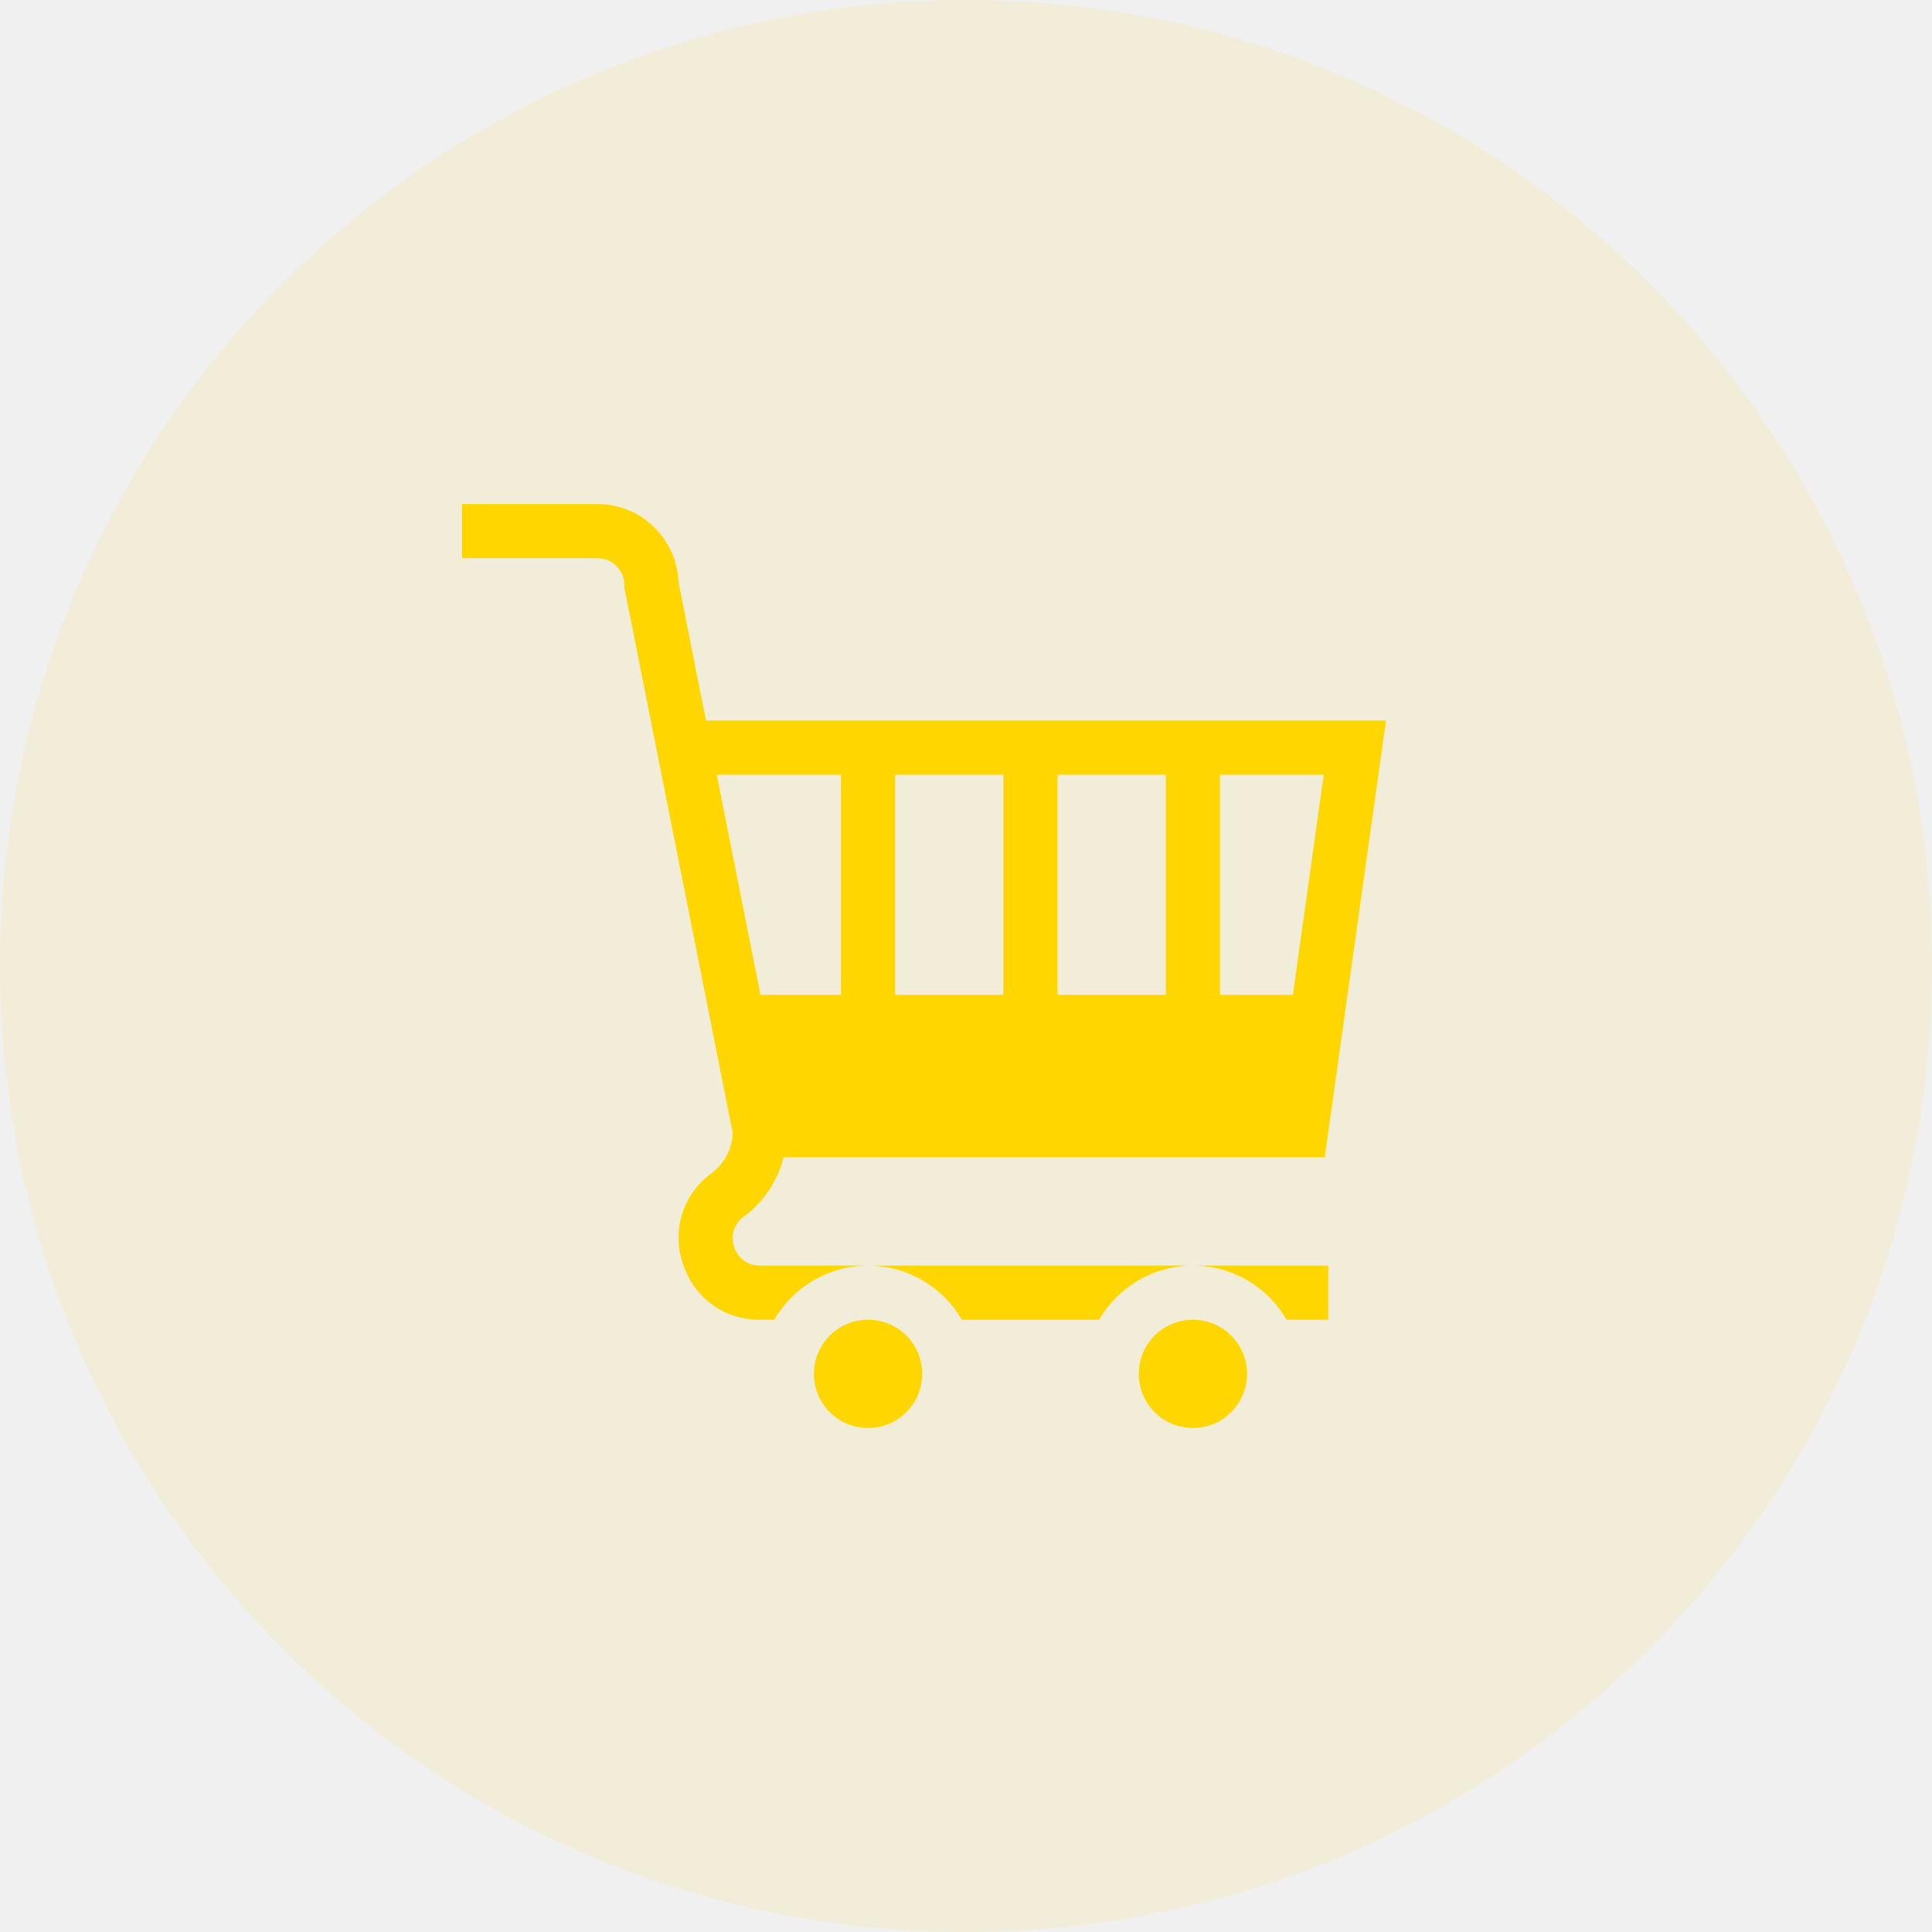
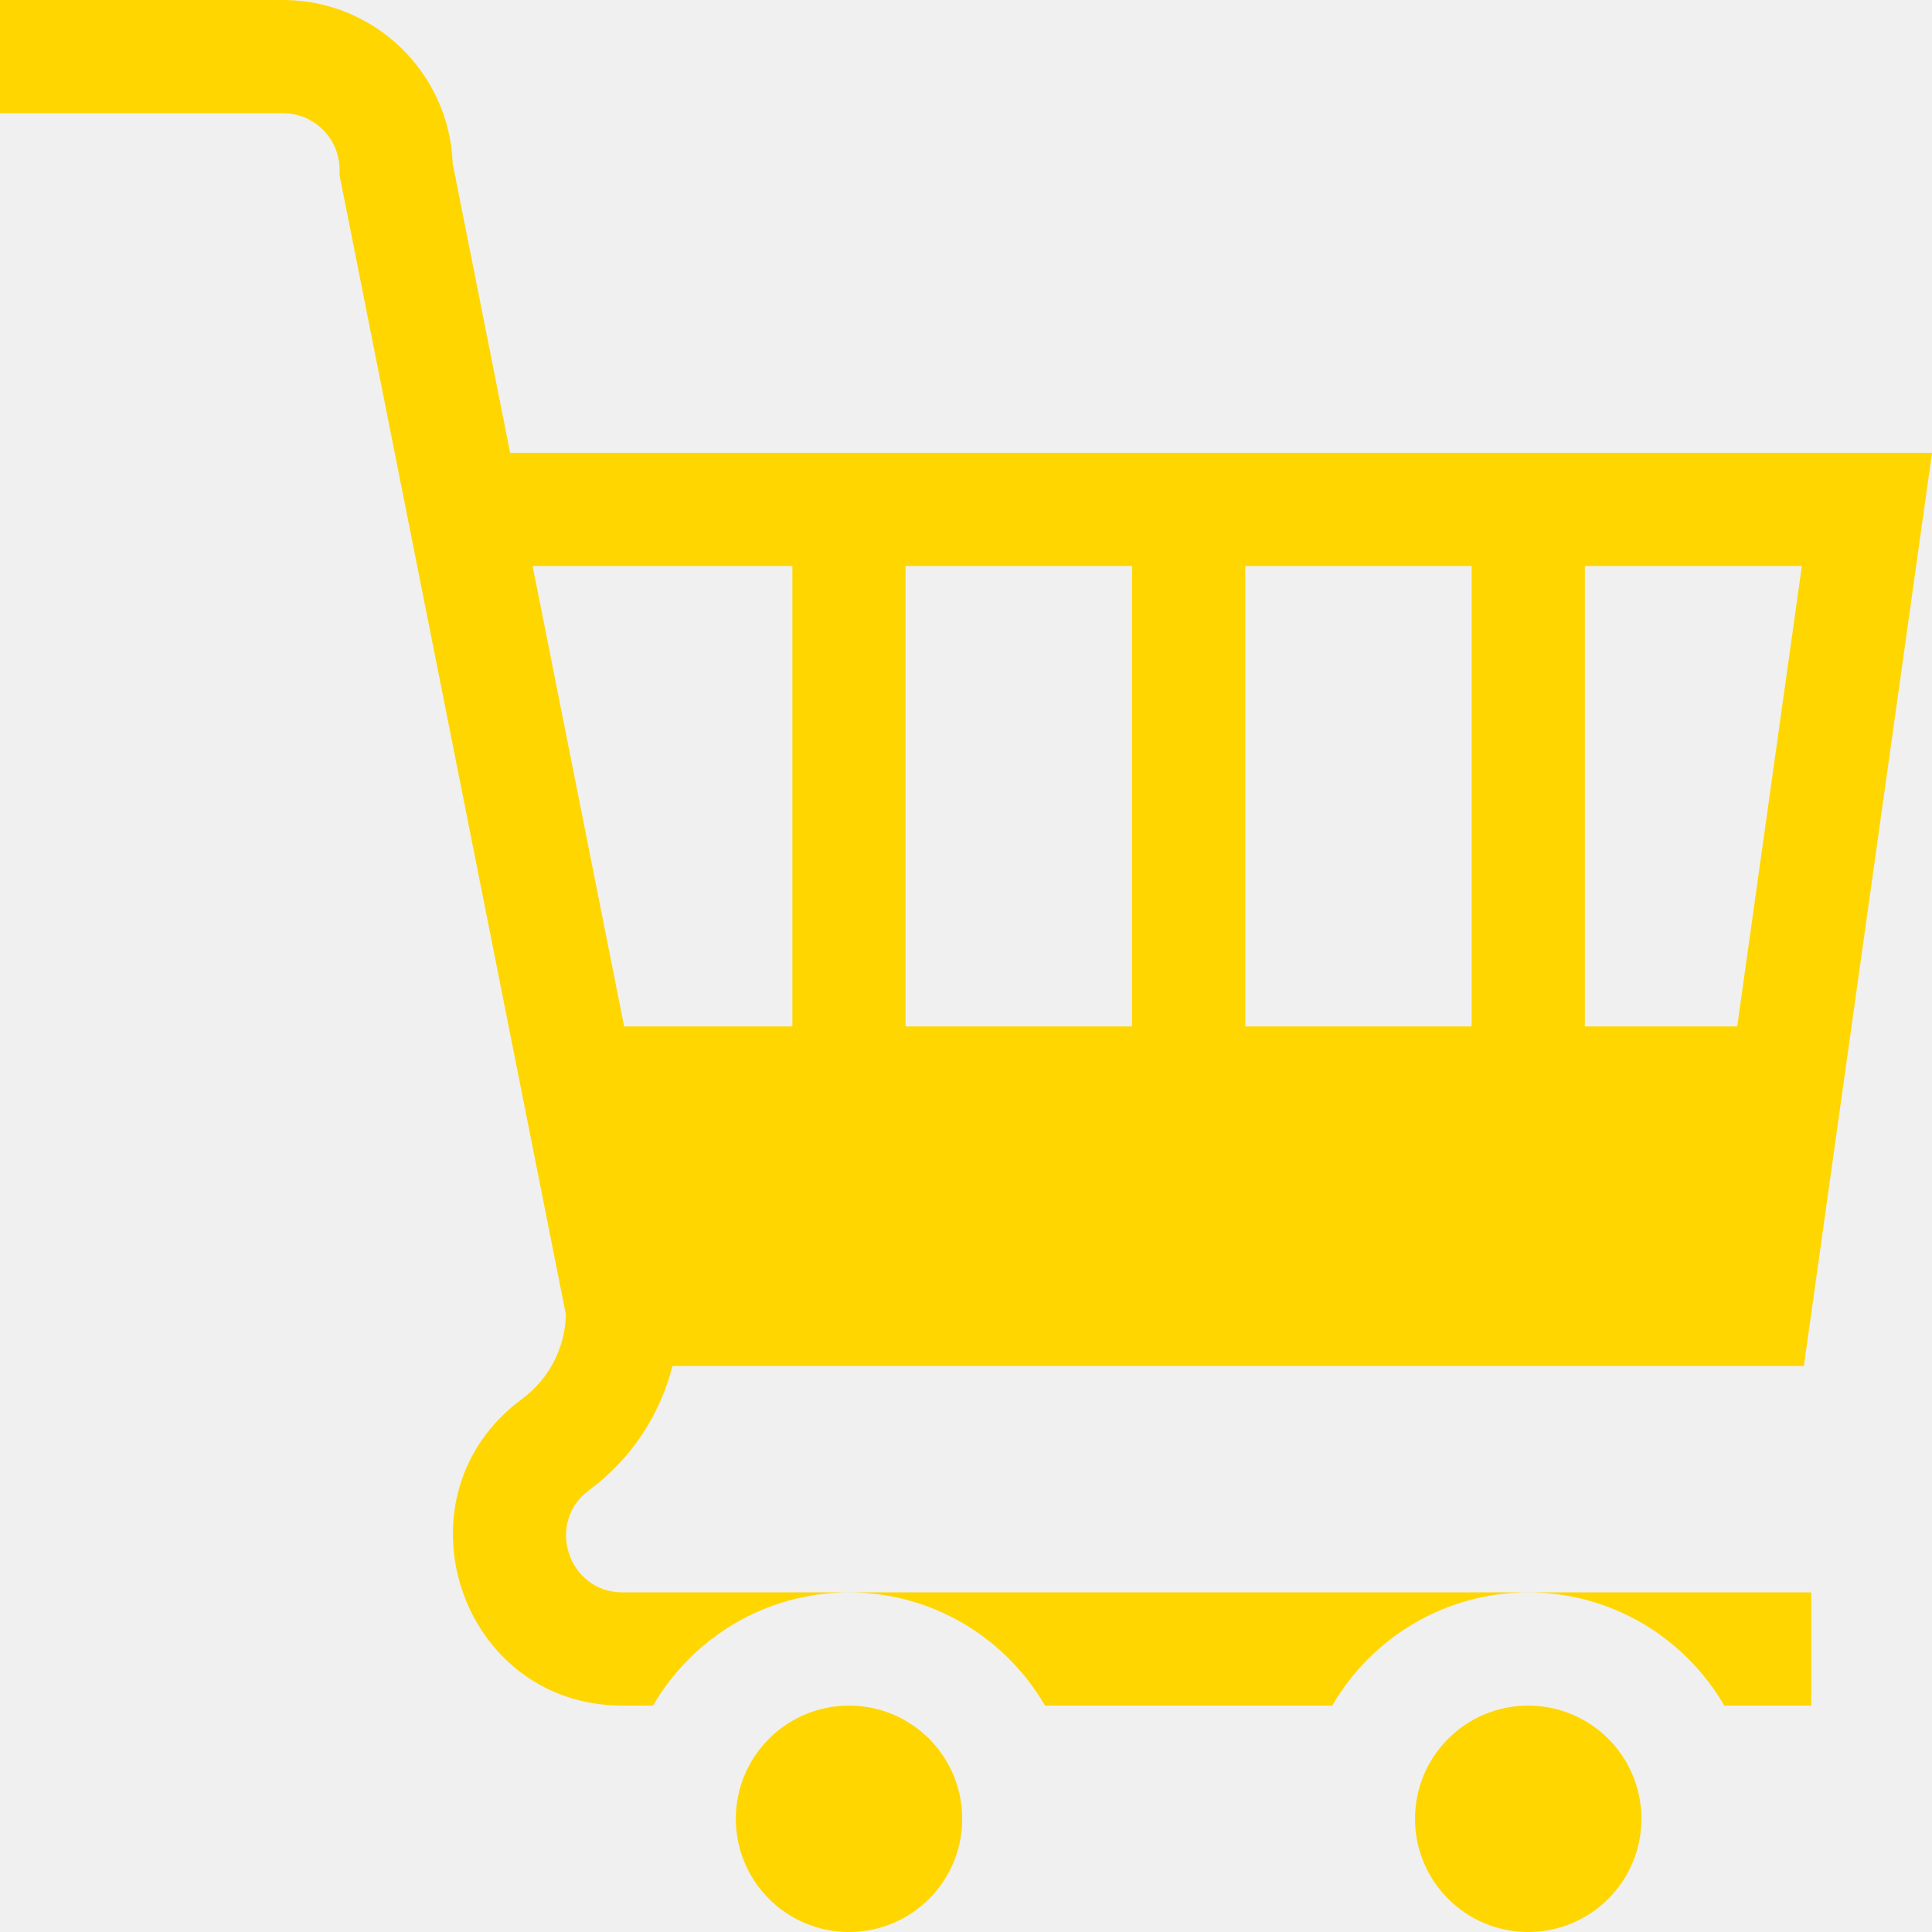
- <svg xmlns="http://www.w3.org/2000/svg" width="46" height="46" viewBox="0 0 46 46" fill="none">
-   <circle cx="23" cy="23" r="23" fill="#FFD600" fill-opacity="0.1" />
-   <g clip-path="url(#clip0_9_0)">
-     <path d="M22.9 31.422H26.17C26.617 30.652 27.45 30.133 28.402 30.133H20.668C21.62 30.133 22.453 30.652 22.9 31.422Z" fill="#FFD600" />
-     <path d="M30.635 31.422H31.625V30.133H28.402C29.355 30.133 30.188 30.652 30.635 31.422Z" fill="#FFD600" />
-     <path d="M17.708 28.969C18.183 28.619 18.516 28.115 18.657 27.555H31.541L33 17.156H16.809L16.155 13.864C16.118 12.83 15.266 12 14.223 12H11V13.289H14.223C14.578 13.289 14.867 13.578 14.867 13.934V13.997L17.445 26.969C17.436 27.348 17.25 27.705 16.944 27.931C15.45 29.031 16.224 31.422 18.09 31.422H18.436C18.883 30.652 19.716 30.133 20.668 30.133H18.09C17.469 30.133 17.208 29.337 17.708 28.969ZM25.18 23.688V18.445H27.758V23.688H25.18ZM23.891 23.688H21.312V18.445H23.891V23.688ZM30.782 23.688H29.047V18.445H31.518L30.782 23.688ZM20.023 18.445V23.688H18.107L17.065 18.445H20.023Z" fill="#FFD600" />
-     <path d="M20.668 34C21.38 34 21.957 33.423 21.957 32.711C21.957 31.999 21.38 31.422 20.668 31.422C19.956 31.422 19.379 31.999 19.379 32.711C19.379 33.423 19.956 34 20.668 34Z" fill="#FFD600" />
-     <path d="M28.402 34C29.114 34 29.691 33.423 29.691 32.711C29.691 31.999 29.114 31.422 28.402 31.422C27.69 31.422 27.113 31.999 27.113 32.711C27.113 33.423 27.69 34 28.402 34Z" fill="#FFD600" />
-   </g>
-   <defs>
-     <clipPath id="clip0_9_0">
-       <rect width="22" height="22" fill="white" transform="translate(11 12)" />
-     </clipPath>
-   </defs>
+ <svg xmlns="http://www.w3.org/2000/svg" width="22" height="22" viewBox="0 0 22 22" fill="none">
+   <path d="M11.9 19.422H15.17C15.617 18.652 16.45 18.133 17.402 18.133H9.668C10.62 18.133 11.453 18.652 11.9 19.422Z" fill="#FFD600" />
+   <path d="M19.635 19.422H20.625V18.133H17.402C18.355 18.133 19.188 18.652 19.635 19.422Z" fill="#FFD600" />
+   <path d="M6.708 16.969C7.183 16.619 7.516 16.115 7.657 15.555H20.541L22 5.156H5.809L5.155 1.864C5.118 0.83 4.266 0 3.223 0H0V1.289H3.223C3.578 1.289 3.867 1.578 3.867 1.934V1.997L6.444 14.969C6.436 15.348 6.25 15.705 5.944 15.931C4.45 17.031 5.223 19.422 7.09 19.422H7.436C7.883 18.652 8.716 18.133 9.668 18.133H7.09C6.469 18.133 6.208 17.337 6.708 16.969ZM14.18 11.688V6.445H16.758V11.688H14.18ZM12.891 11.688H10.312V6.445H12.891V11.688ZM19.782 11.688H18.047V6.445H20.518L19.782 11.688ZM9.023 6.445V11.688H7.107L6.065 6.445H9.023Z" fill="#FFD600" />
+   <path d="M9.668 22C10.38 22 10.957 21.423 10.957 20.711C10.957 19.999 10.38 19.422 9.668 19.422C8.956 19.422 8.379 19.999 8.379 20.711C8.379 21.423 8.956 22 9.668 22Z" fill="#FFD600" />
+   <path d="M17.402 22C18.114 22 18.691 21.423 18.691 20.711C18.691 19.999 18.114 19.422 17.402 19.422C16.69 19.422 16.113 19.999 16.113 20.711C16.113 21.423 16.69 22 17.402 22Z" fill="#FFD600" />
</svg>
